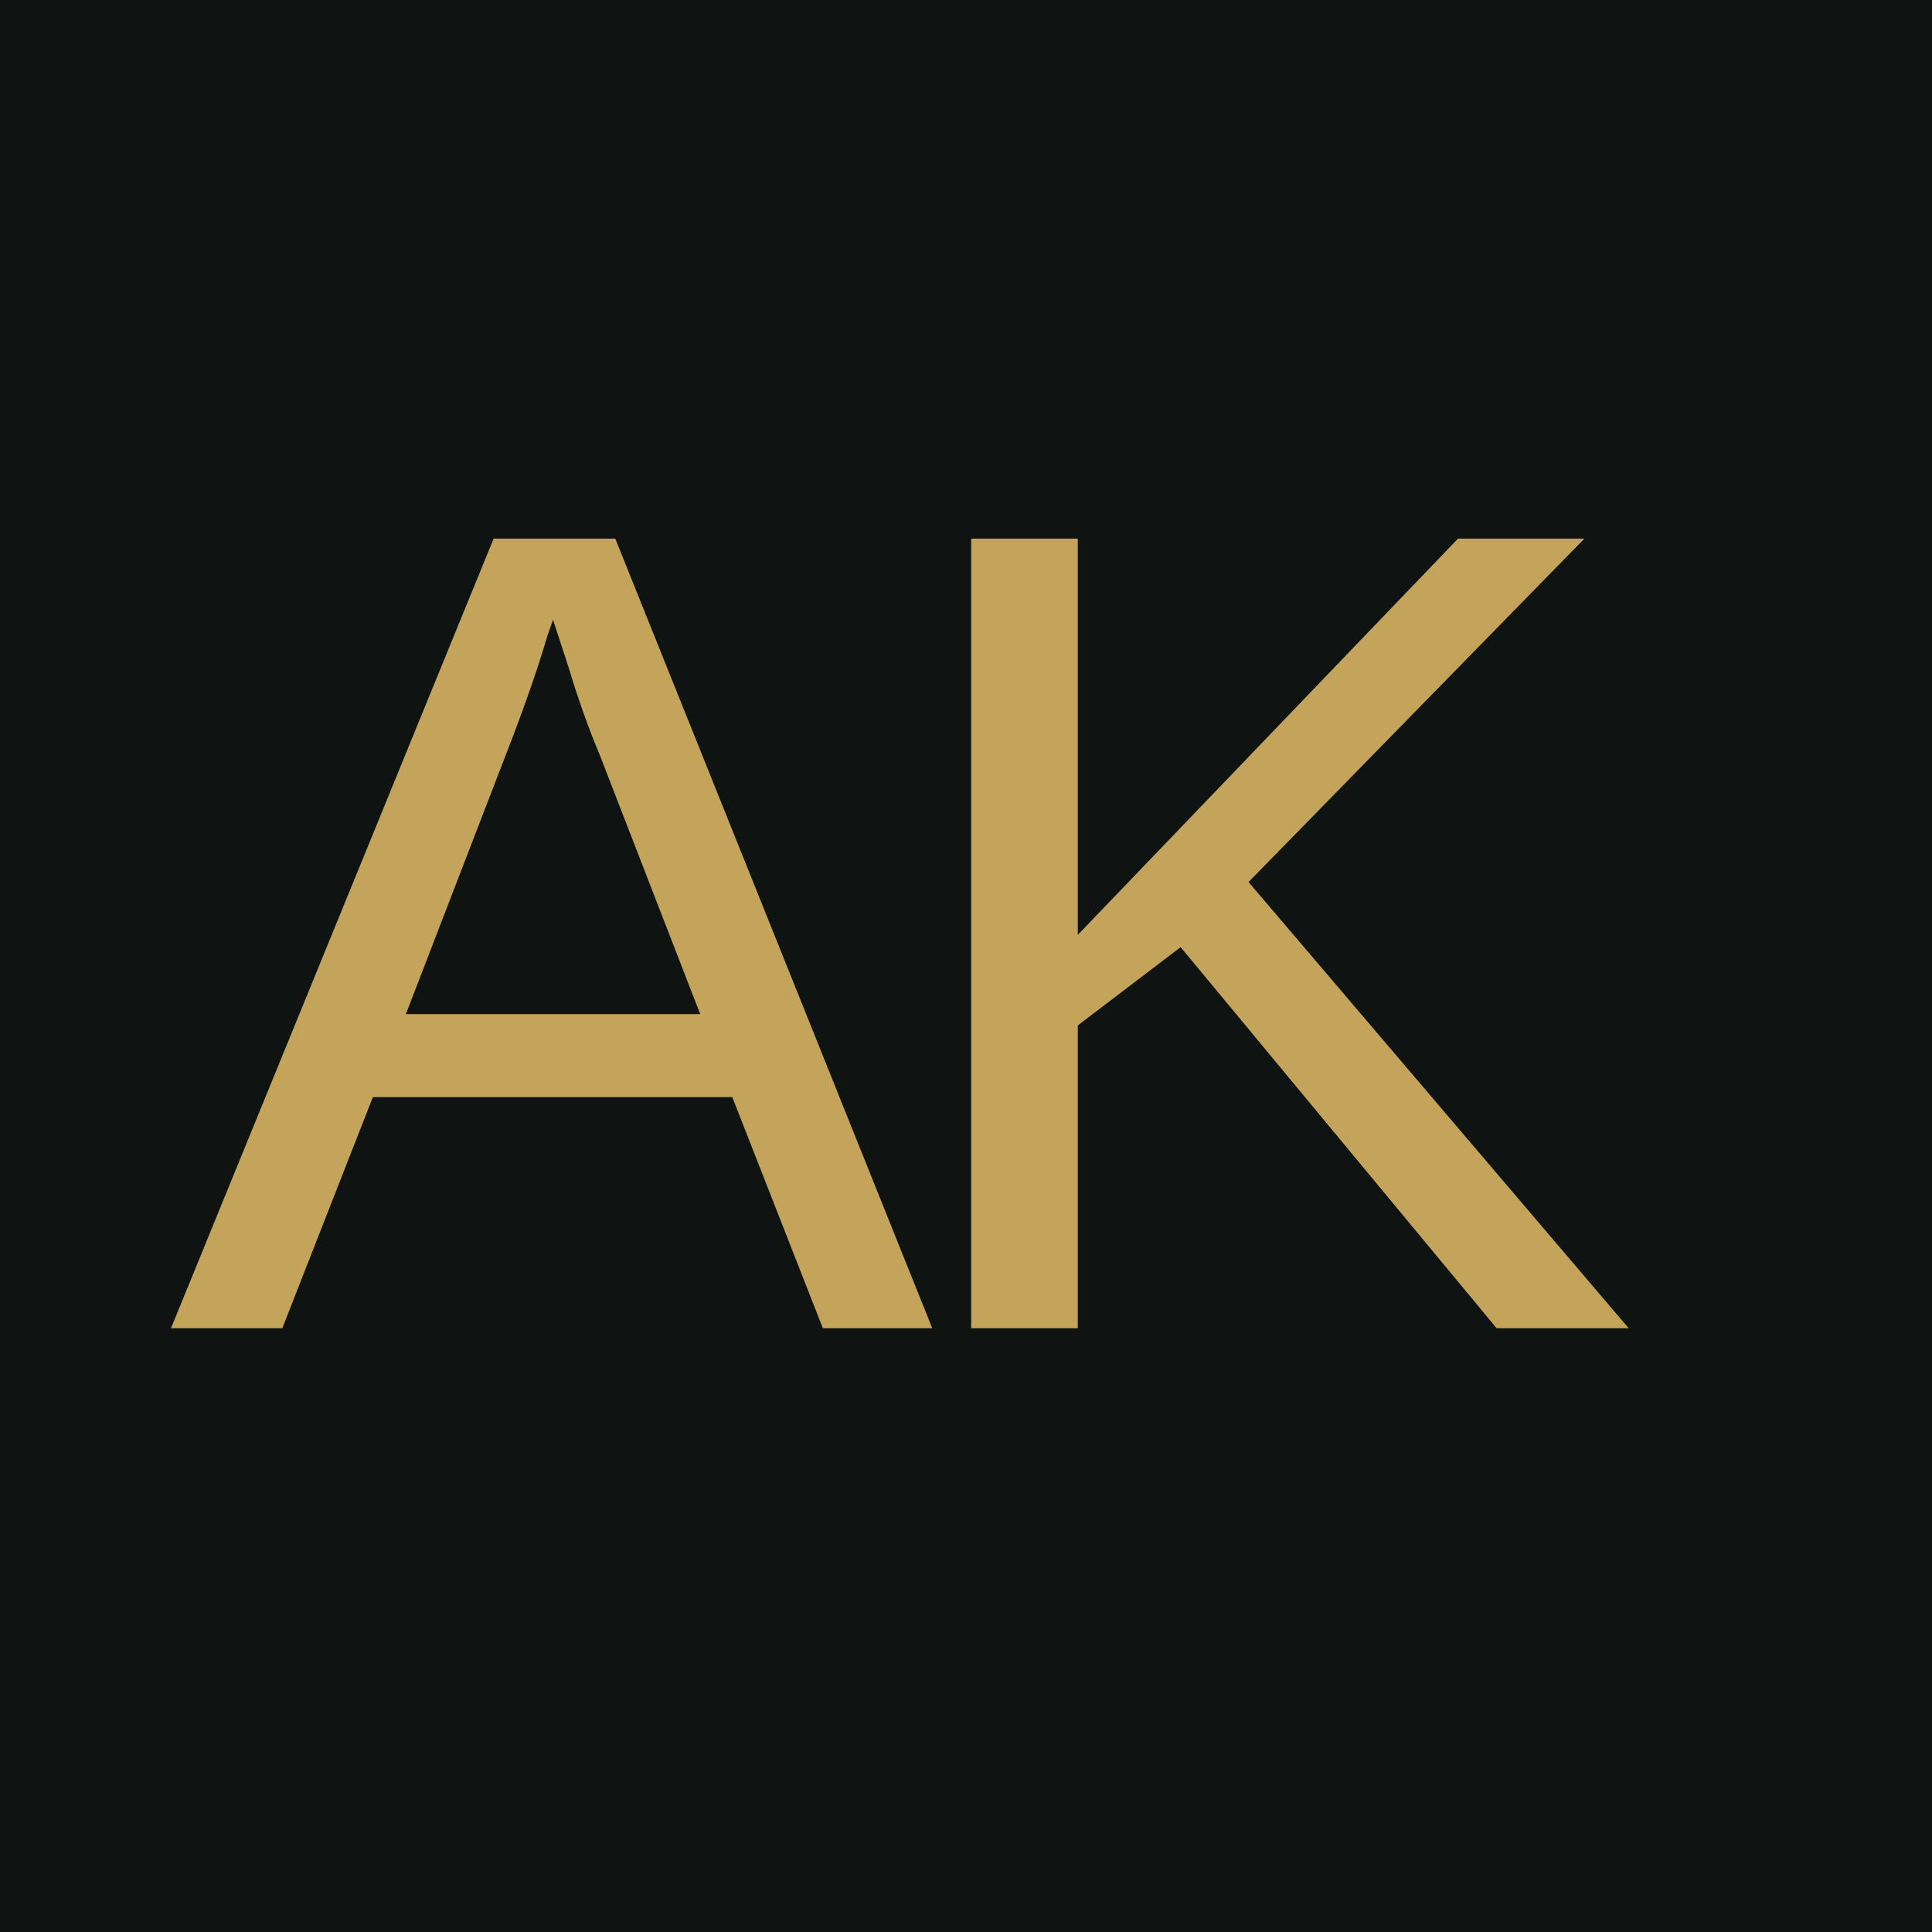
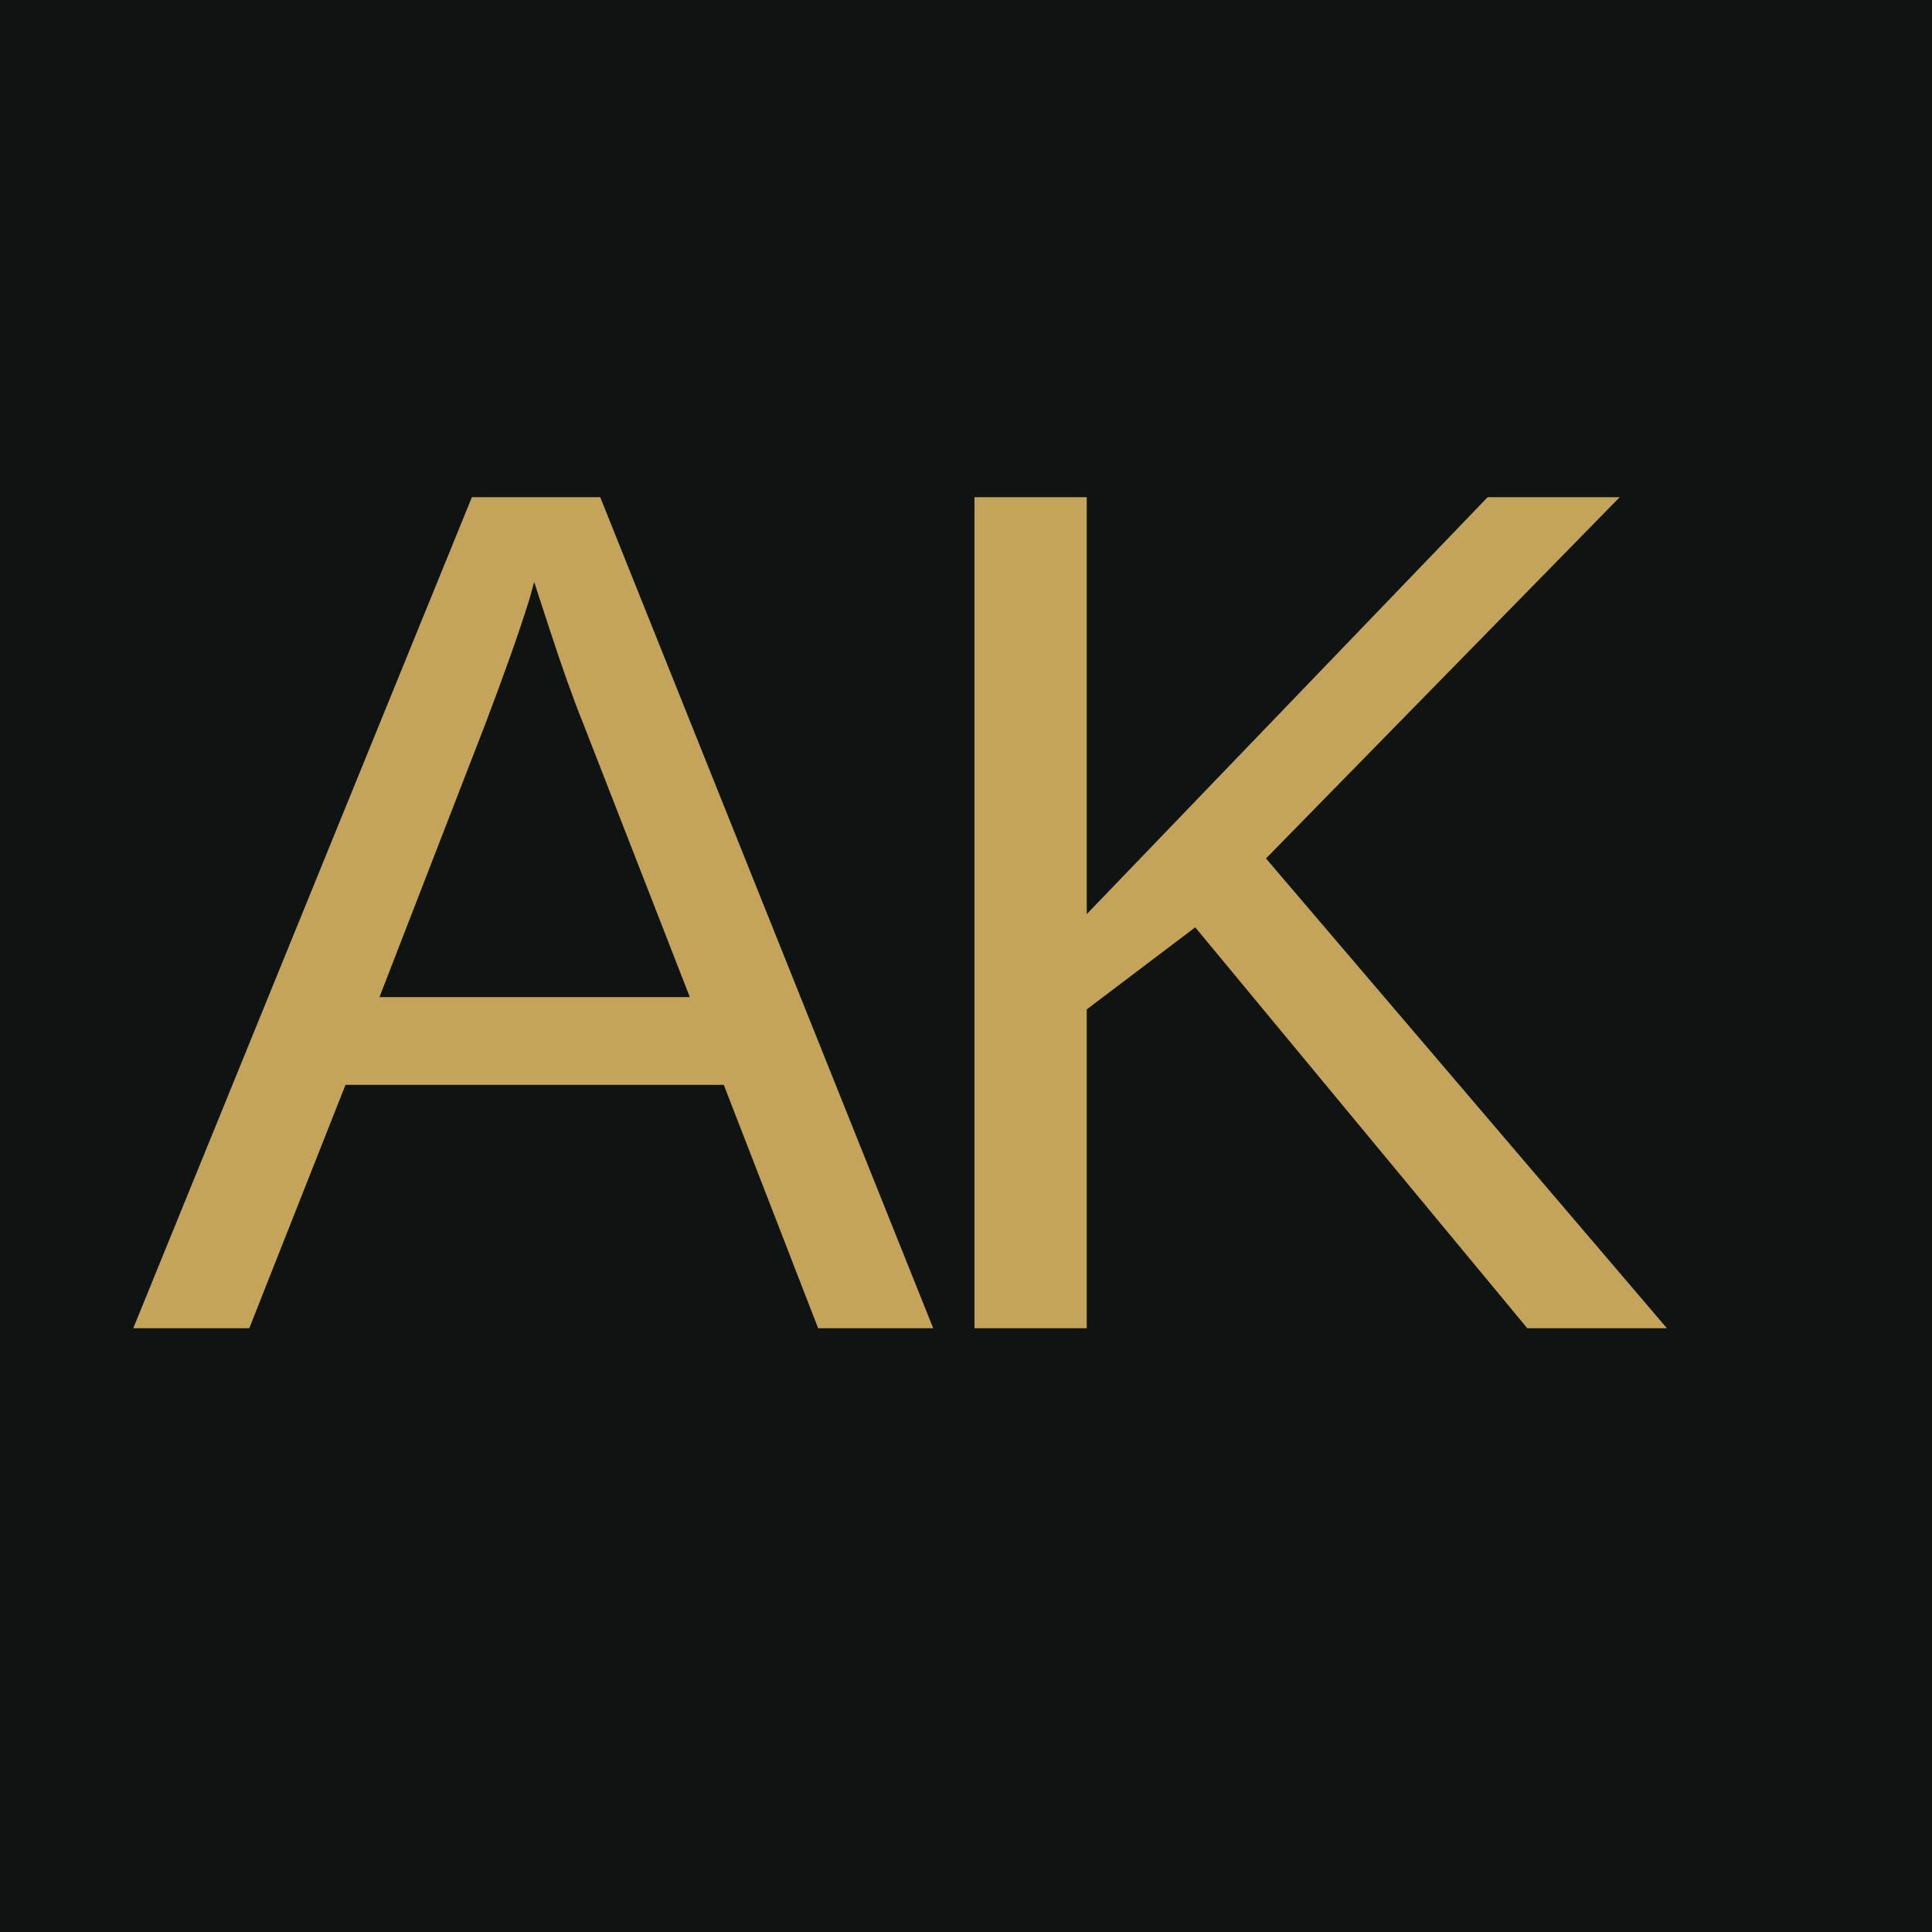
<svg xmlns="http://www.w3.org/2000/svg" viewBox="0 0 32 32" role="img" aria-label="AK">
  <rect width="32" height="32" fill="#0f1412" />
-   <text x="15" y="22" text-anchor="middle" font-family="ui-sans-serif, system-ui, Segoe UI, Helvetica Neue, Arial, sans-serif" font-size="19" font-weight="500" letter-spacing="-0.05em" fill="#c4a35a">AK</text>
+   <text x="15" y="22" text-anchor="middle" font-family="ui-sans-serif, system-ui, Segoe UI, Helvetica Neue, Arial, sans-serif" font-size="20" font-weight="500" letter-spacing="-0.05em" fill="#c4a35a">AK</text>
</svg>
